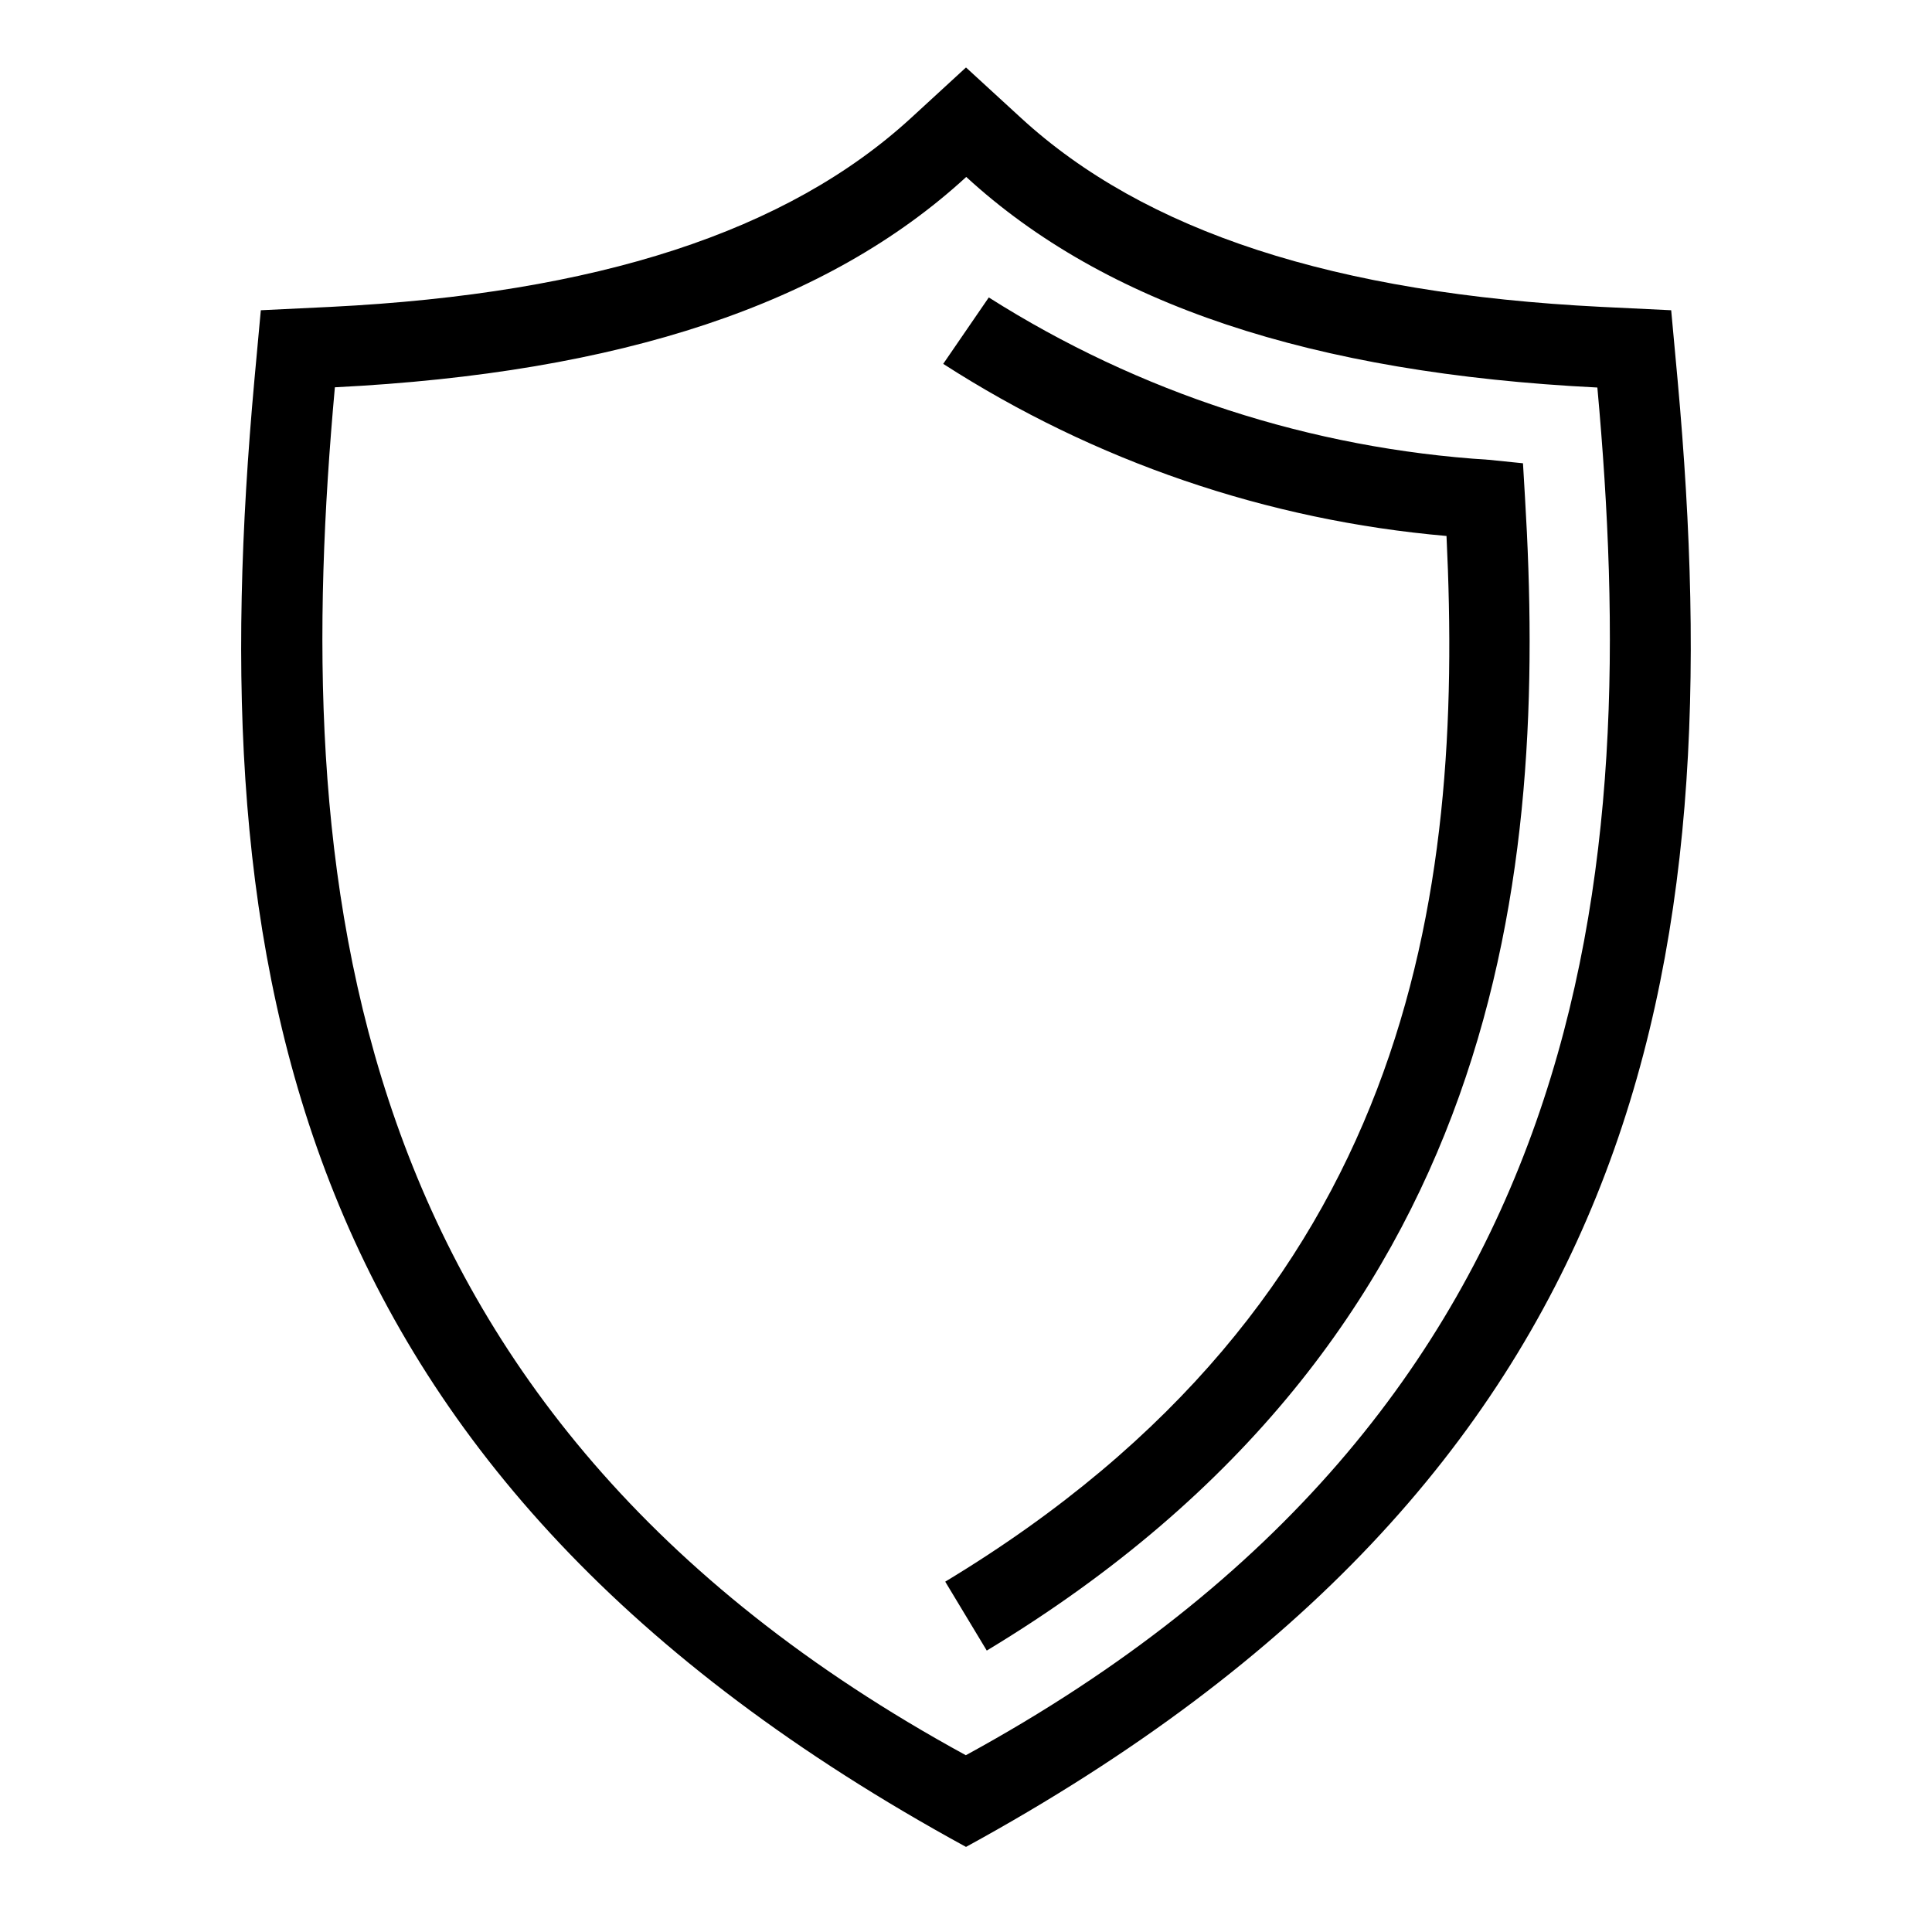
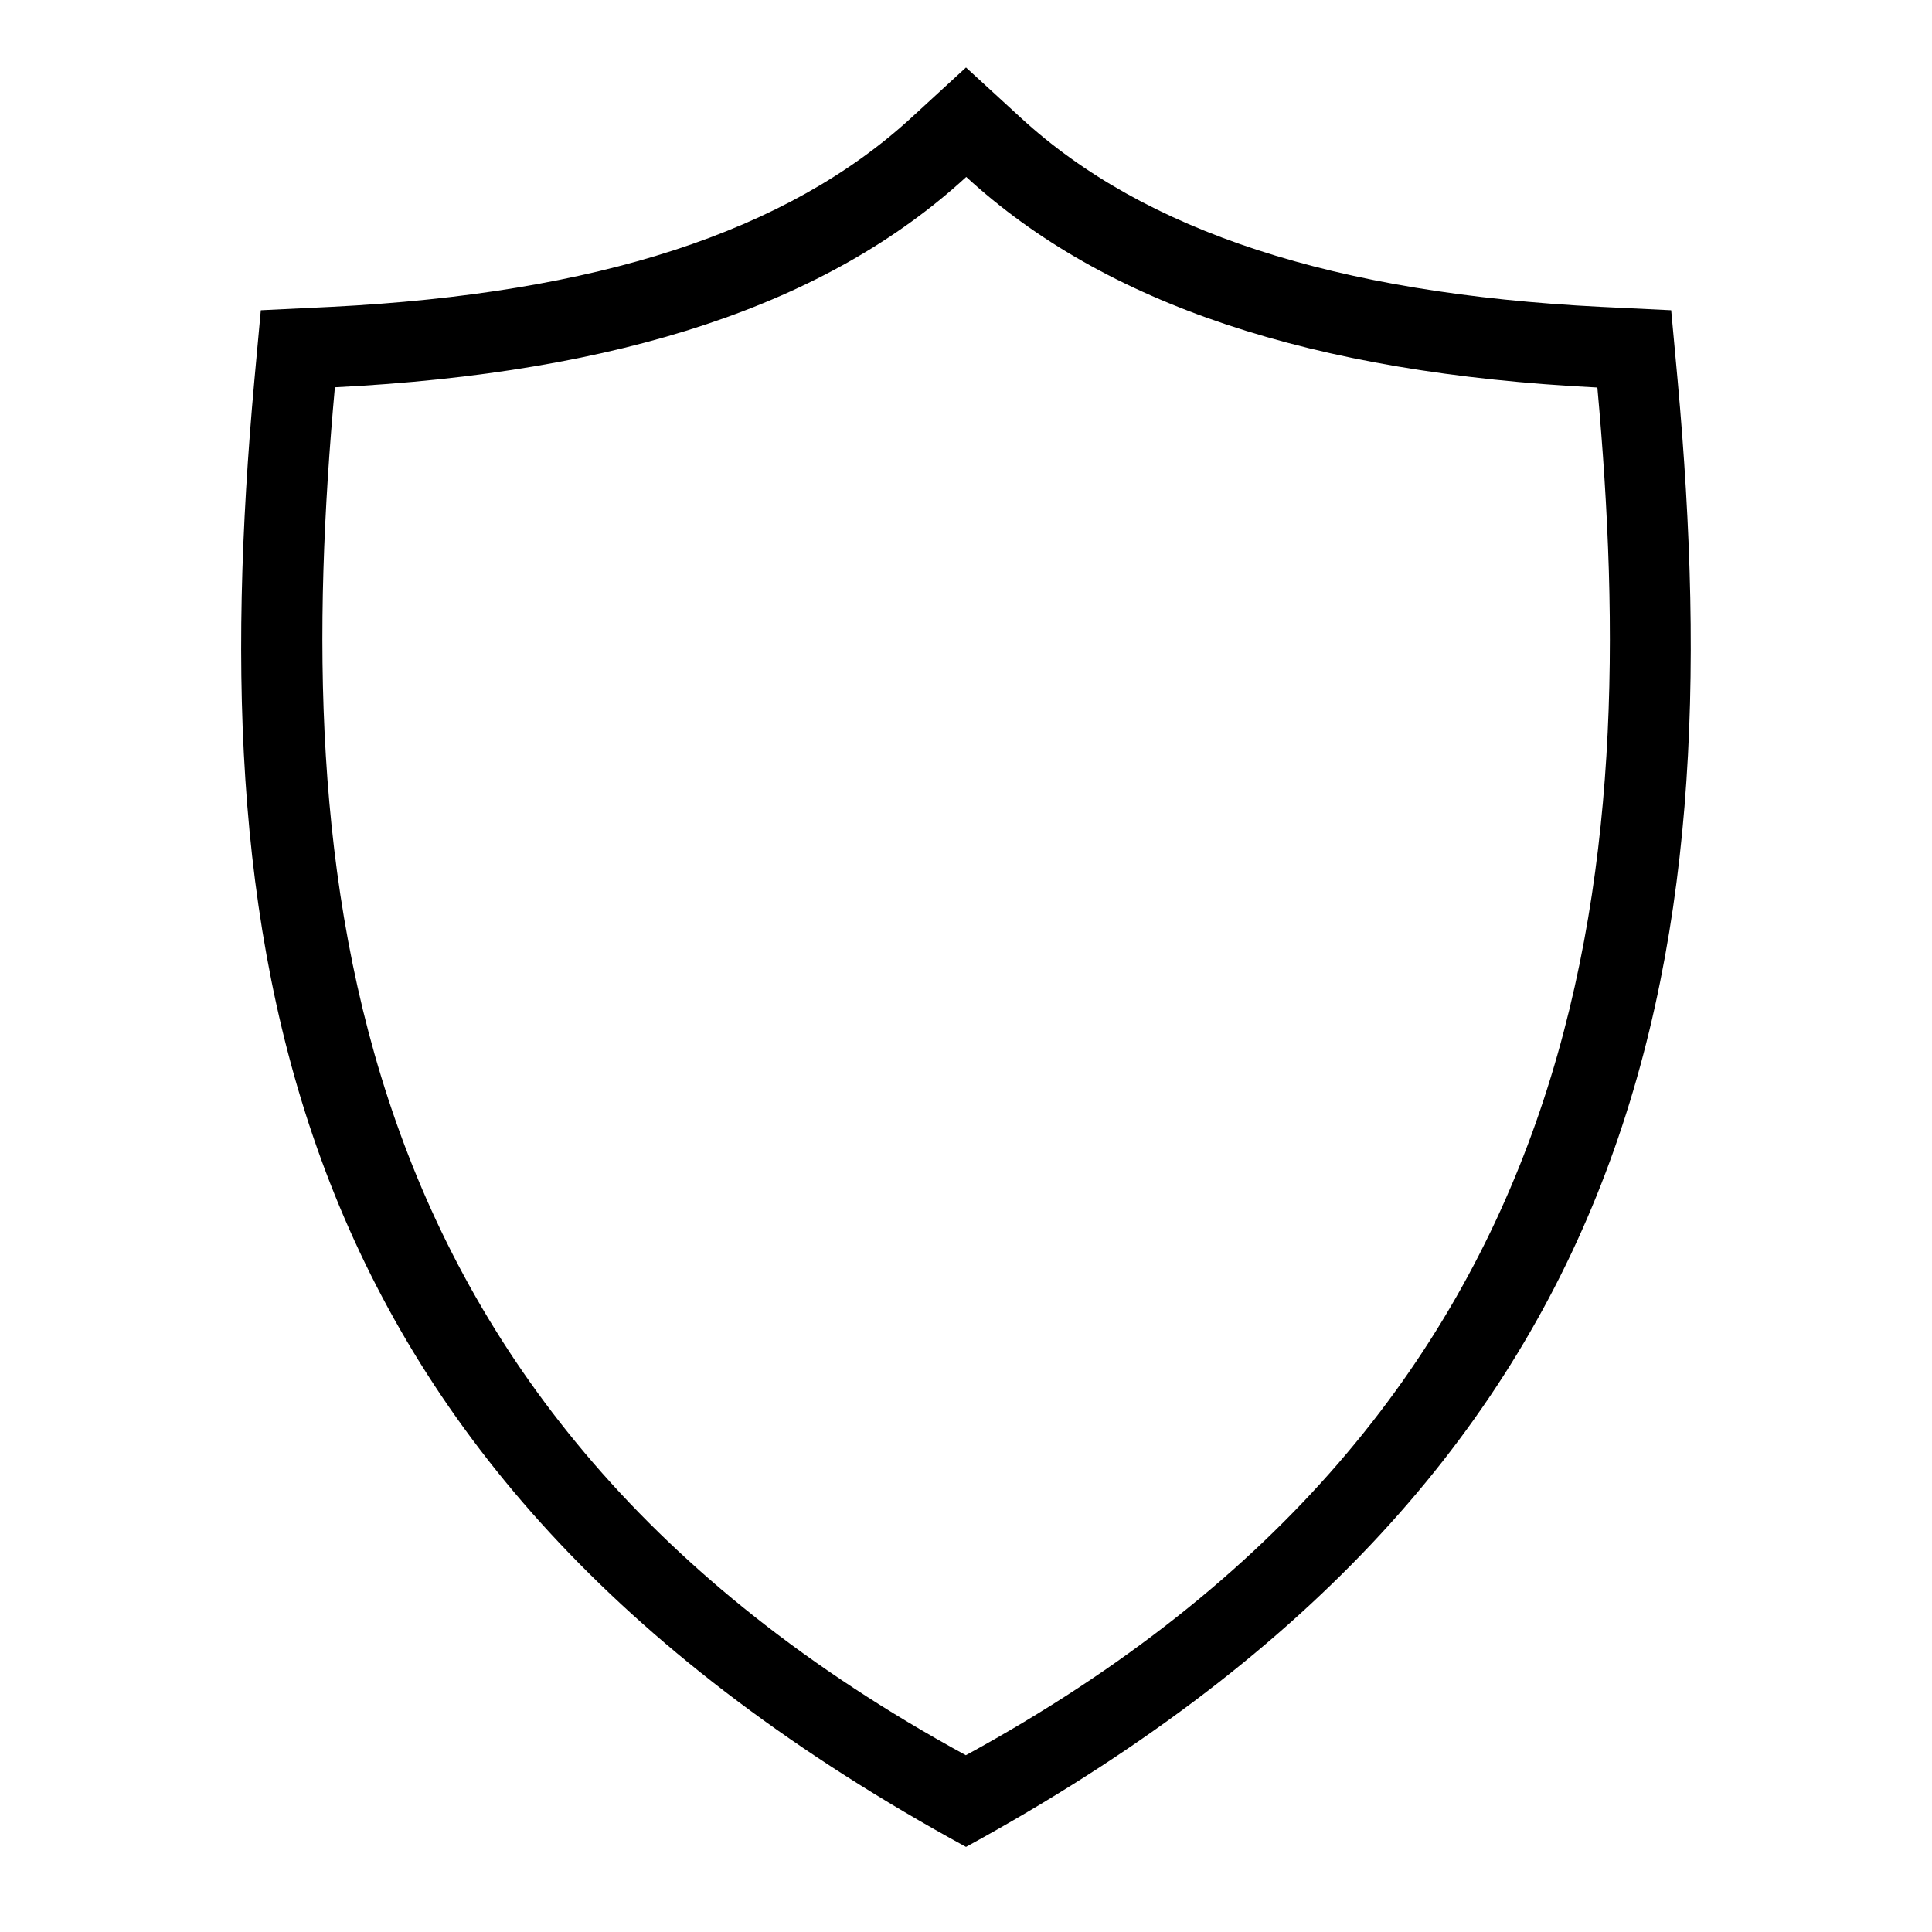
- <svg xmlns="http://www.w3.org/2000/svg" viewBox="0 0 24 24">
-   <path d="M12 22.943C3.533 18.32 2.498 12.026 3.16 4.723l.08-.869.871-.042c3.31-.166 5.668-.934 7.21-2.35L12 .838l.68.624c1.54 1.416 3.9 2.184 7.21 2.35l.87.042.08.869c.666 7.34-.407 13.61-8.84 18.22zM4.16 4.811c-.543 5.988-.04 12.694 7.838 16.993 7.88-4.3 8.39-11.001 7.845-16.99-3.553-.178-6.12-1.036-7.84-2.616-1.72 1.58-4.29 2.435-7.842 2.613zm14.784 1.368l-.025-.424-.422-.043a13.142 13.142 0 0 1-6.214-2.017l-.566.825a13.744 13.744 0 0 0 6.252 2.138c.218 4.506-.446 9.501-6.227 12.99l.516.856c6.456-3.895 6.965-9.701 6.686-14.325z" />
+ <svg xmlns="http://www.w3.org/2000/svg" id="icons" viewBox="0 0 24 24">
+   <path d="M12 22.943C3.533 18.32 2.498 12.026 3.16 4.723l.08-.869.871-.042c3.31-.166 5.668-.934 7.21-2.35L12 .838l.68.624c1.54 1.416 3.9 2.184 7.21 2.35l.87.042.08.869c.666 7.34-.407 13.61-8.84 18.22zM4.16 4.811c-.543 5.988-.04 12.694 7.838 16.993 7.88-4.3 8.39-11.001 7.845-16.99-3.553-.178-6.12-1.036-7.84-2.616-1.72 1.58-4.29 2.435-7.842 2.613z" />
  <path fill="none" d="M0 0h24v24H0z" />
</svg>
